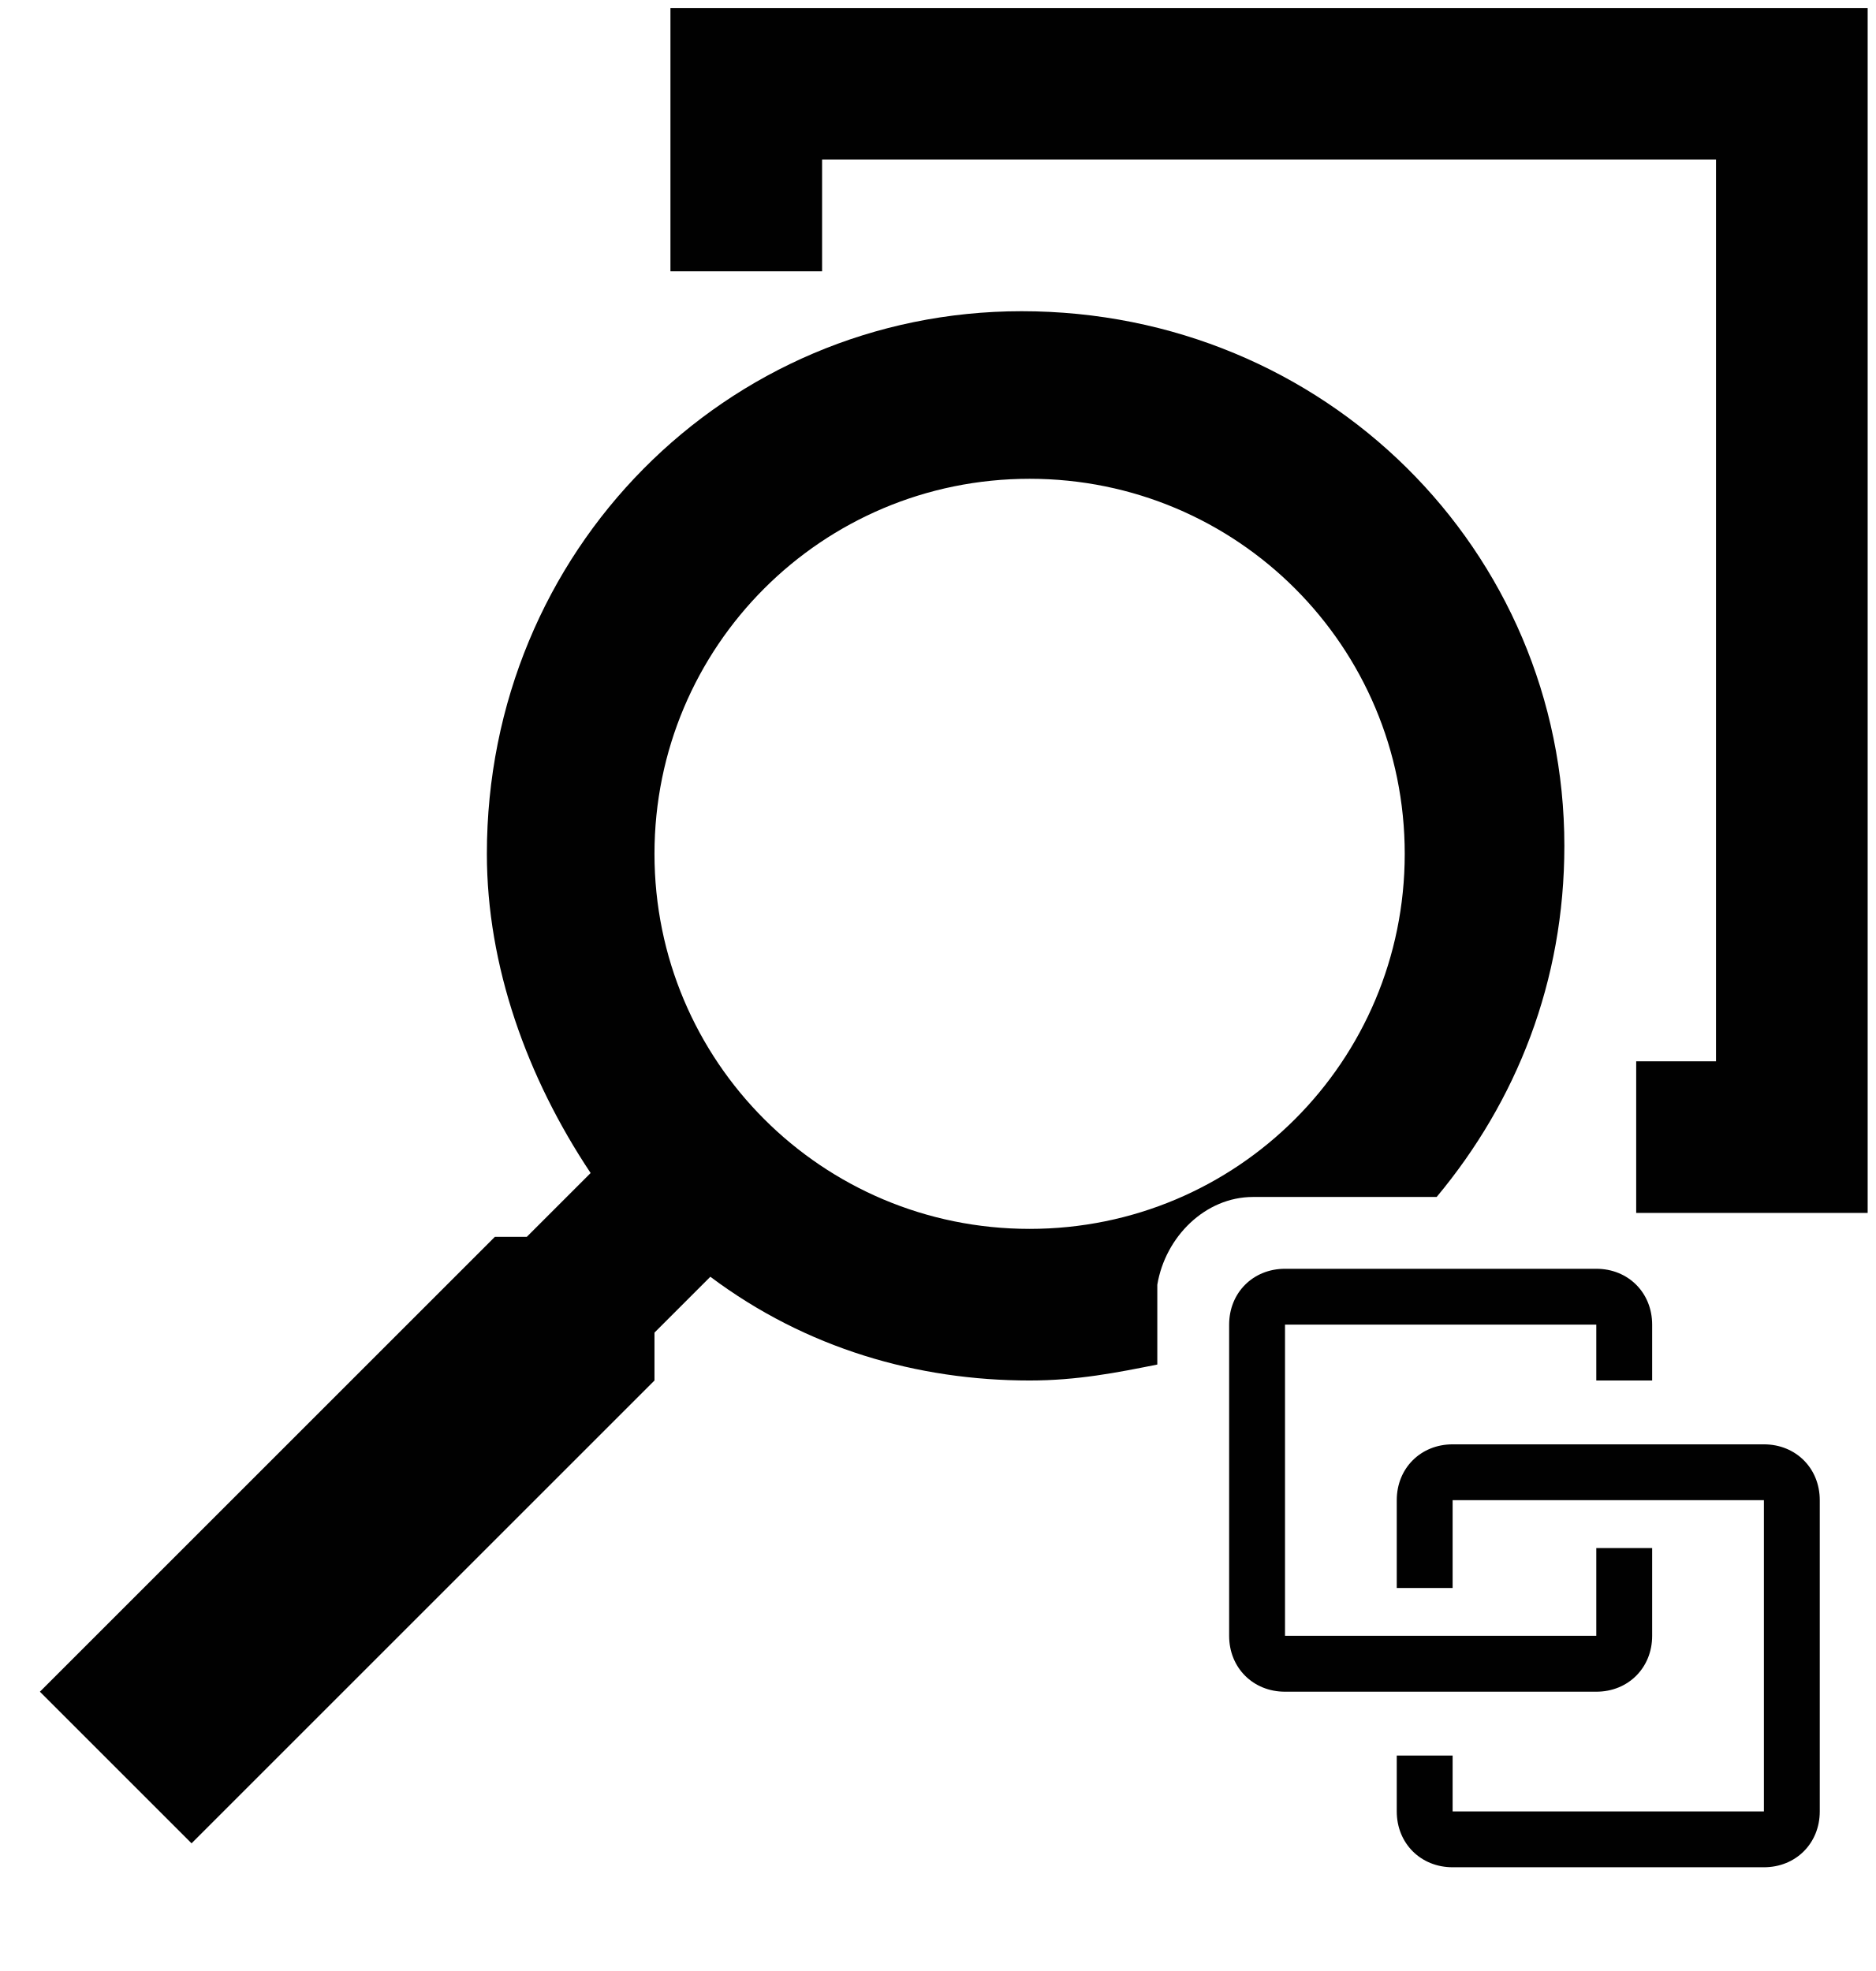
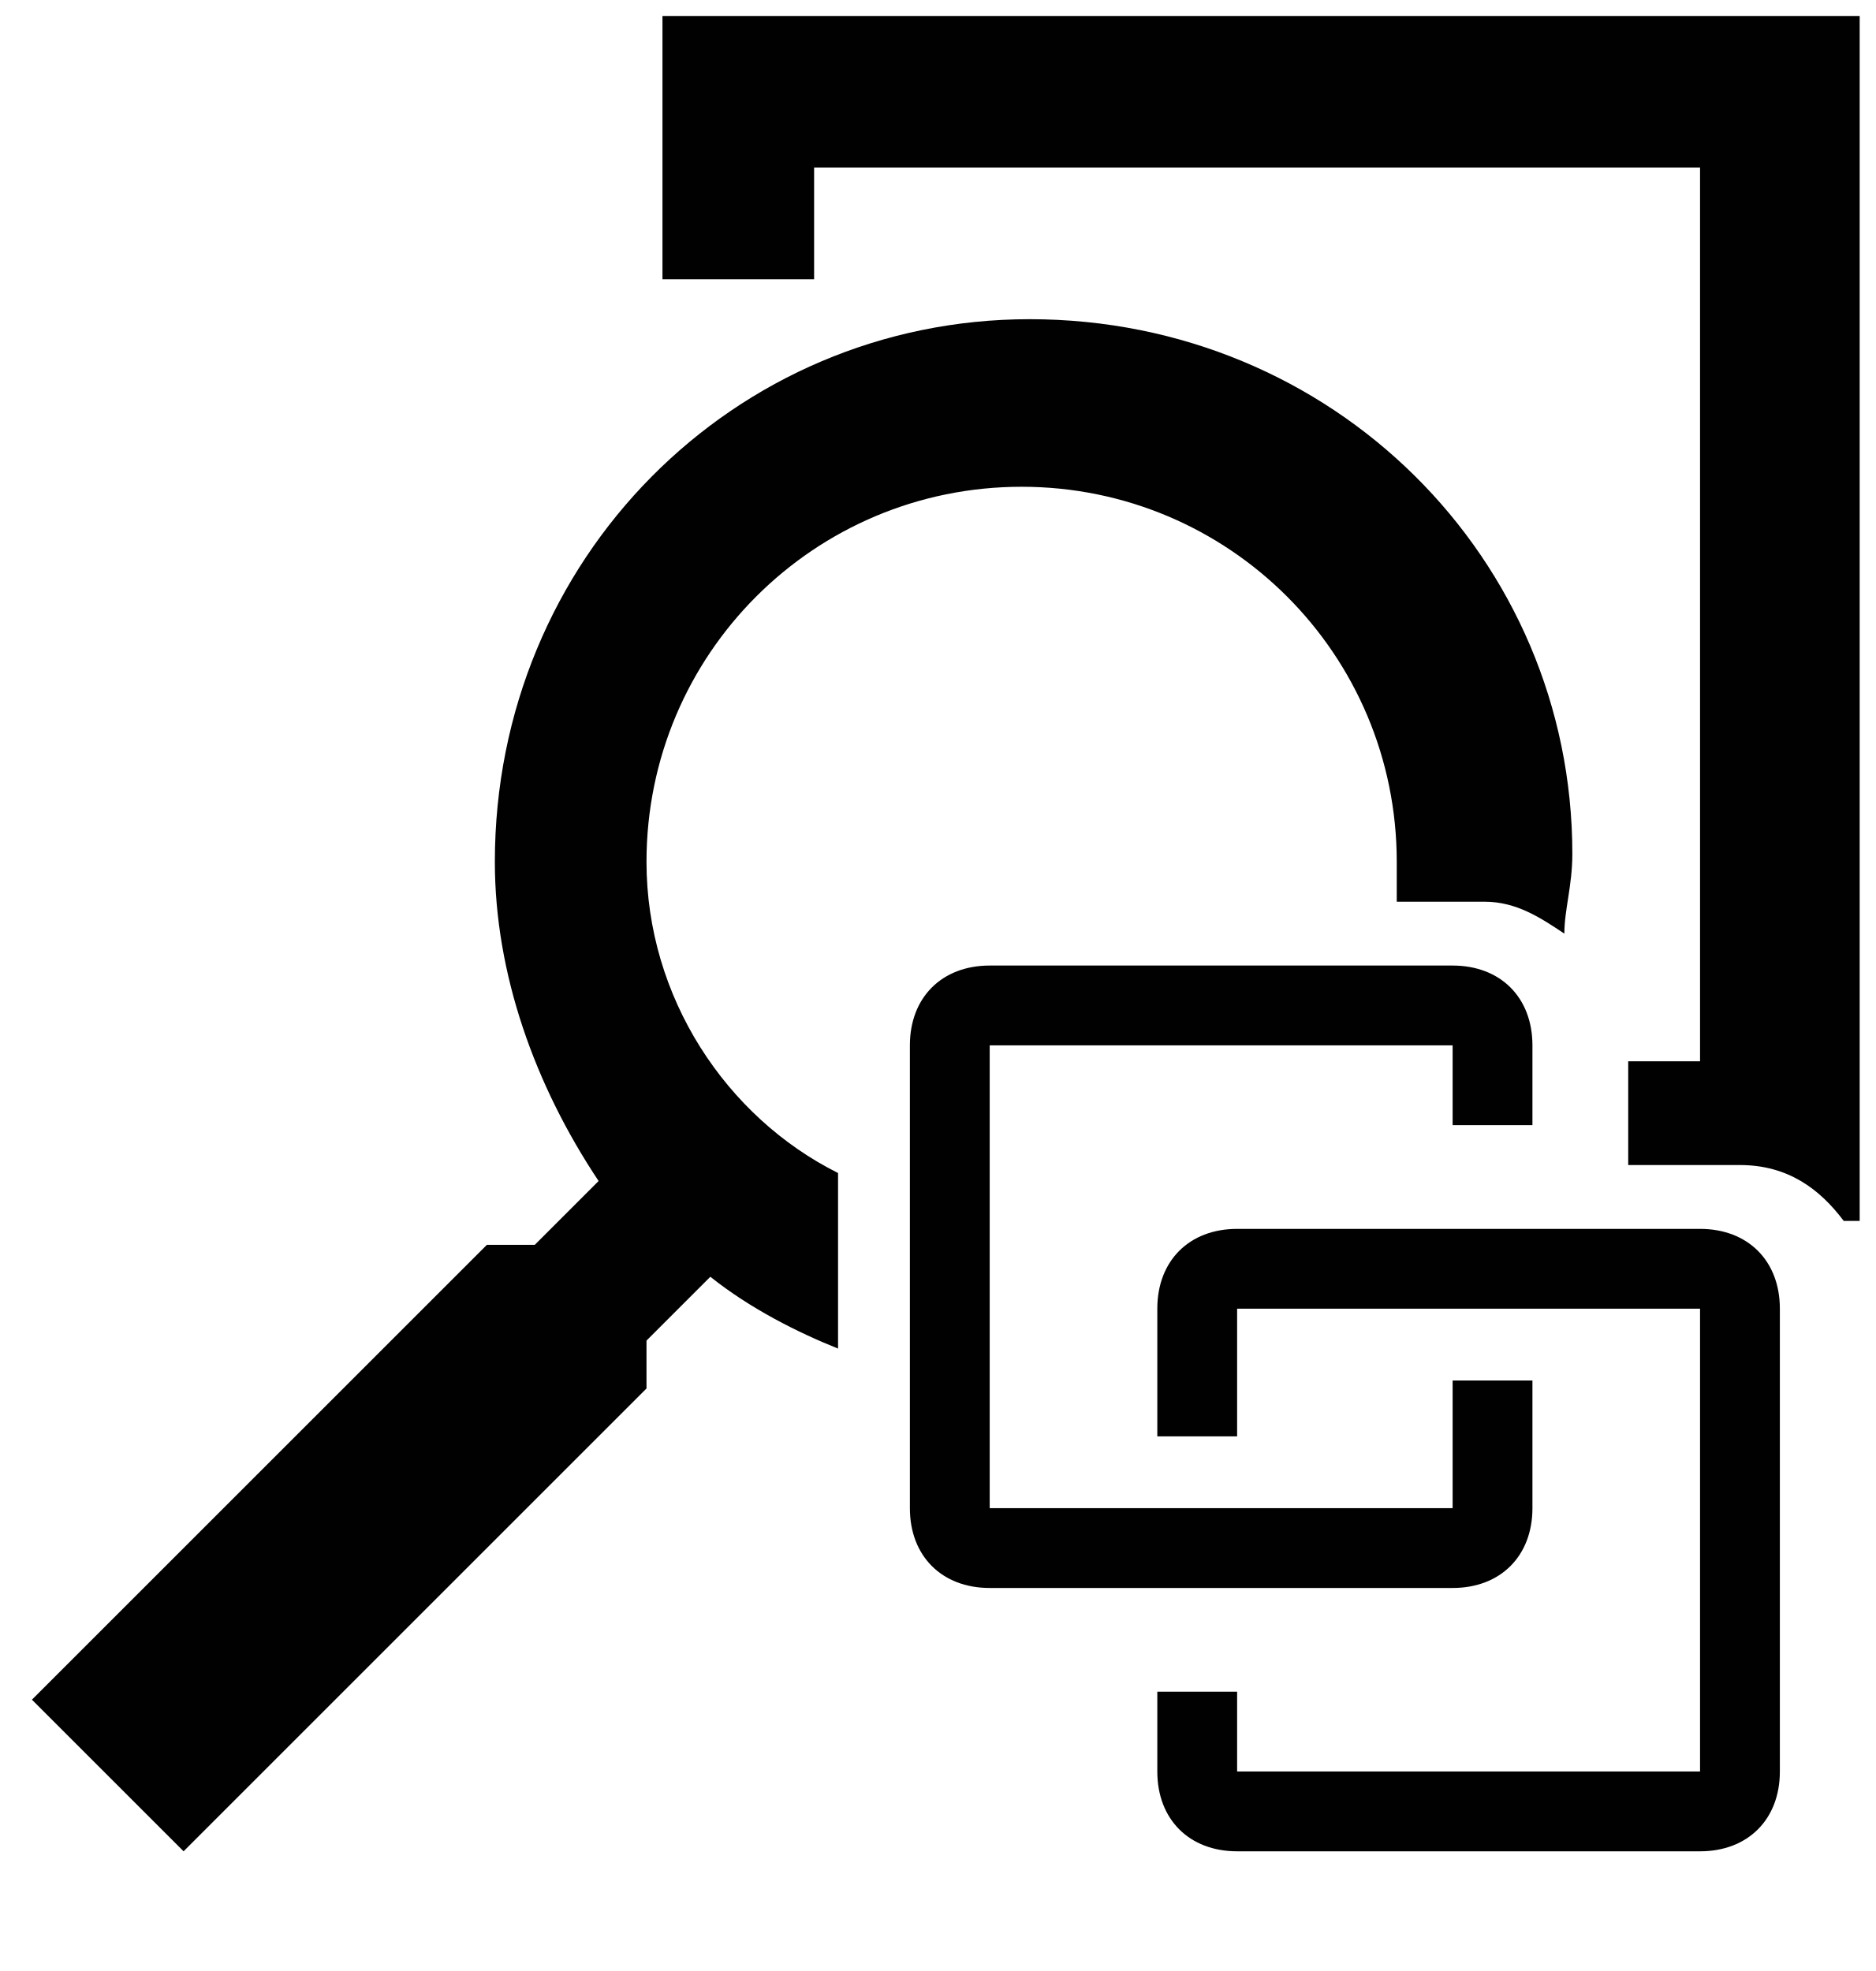
<svg xmlns="http://www.w3.org/2000/svg" version="1.1" id="Layer_1" x="0px" y="0px" viewBox="0 0 23.5 24.7" style="enable-background:new 0 0 23.5 24.7;" xml:space="preserve">
  <style type="text/css">
- 	.st0{fill:none;}
- 	.st1{fill:#010101;}
+ 	.st0{fill:#010101;}
</style>
  <g>
-     <path class="st0" d="M17.6,10.7c0-2.6-2.1-4.7-4.7-4.7c-2.6,0-4.7,2.1-4.7,4.7c0,0,0,0,0,0c0,2.6,2.1,4.7,4.7,4.7   C15.5,15.4,17.6,13.3,17.6,10.7z" />
-     <path class="st1" d="M15.7,15H18c1-1.2,1.6-2.7,1.6-4.4c0-3.7-3-6.7-6.8-6.7c-3.7,0-6.7,3-6.7,6.8c0,1.4,0.5,2.8,1.3,4l-0.8,0.8   H6.2l-5.7,5.7l1.9,1.9l5.8-5.8v-0.6L8.9,16c1.2,0.9,2.6,1.3,4,1.3c0,0,0,0,0,0c0.6,0,1.1-0.1,1.6-0.2v-1C14.6,15.5,15.1,15,15.7,15   z M12.9,15.4c-2.6,0-4.7-2.1-4.7-4.7c0,0,0,0,0,0c0-2.6,2.1-4.7,4.7-4.7c2.6,0,4.7,2.1,4.7,4.7C17.6,13.3,15.5,15.4,12.9,15.4z" />
+     <path class="st0" d="M8.1,10.8C8.1,10.8,8.1,10.7,8.1,10.8c0-2.6,2.1-4.7,4.7-4.7c2.6,0,4.7,2.1,4.7,4.7c0,0.2,0,0.3,0,0.5h1.1   c0.4,0,0.7,0.2,1,0.4c0-0.3,0.1-0.6,0.1-1c0-3.7-3-6.7-6.8-6.7c-3.7,0-6.7,3-6.7,6.8c0,1.4,0.5,2.8,1.3,4l-0.8,0.8H6.1l-5.7,5.7   l1.9,1.9l5.8-5.8v-0.6l0.8-0.8c0.5,0.4,1.1,0.7,1.6,0.9v-2.2C9.1,14,8.1,12.5,8.1,10.8z" />
+     <path class="st0" d="M23.1,15.3h0.2V0.2h-15v3.3h1.9V2.1h11.1v11.2h-0.9v1.3h1.4C22.4,14.6,22.8,14.9,23.1,15.3z" />
  </g>
-   <path class="st1" d="M16.1,15.9c-0.4,0-0.7,0.3-0.7,0.7l0,0v3.9c0,0.4,0.3,0.7,0.7,0.7l0,0H20c0.4,0,0.7-0.3,0.7-0.7l0,0v-1.1H20  v1.1h-3.9v-3.9H20v0.7h0.7v-0.7c0-0.4-0.3-0.7-0.7-0.7l0,0 M18.2,18.1c-0.4,0-0.7,0.3-0.7,0.7l0,0v1.1h0.7v-1.1h3.9v3.9h-3.9V22  h-0.7v0.7c0,0.4,0.3,0.7,0.7,0.7l0,0h3.9c0.4,0,0.7-0.3,0.7-0.7l0,0v-3.9c0-0.4-0.3-0.7-0.7-0.7l0,0H18.2" />
-   <polygon class="st1" points="20.5,13.3 21.5,13.3 21.5,2 10.3,2 10.3,3.4 8.4,3.4 8.4,0.1 23.4,0.1 23.4,15.2 20.5,15.2 " />
+   <path class="st0" d="M12.4,12.1c-0.6,0-1,0.4-1,1l0,0v5.8c0,0.6,0.4,1,1,1l0,0h5.8c0.6,0,1-0.4,1-1l0,0v-1.6h-1v1.6h-5.8v-5.8h5.8v1  h1v-1c0-0.6-0.4-1-1-1l0,0 M15.5,15.4c-0.6,0-1,0.4-1,1l0,0V18h1v-1.6h5.8v5.8h-5.8v-1h-1v1c0,0.6,0.4,1,1,1l0,0h5.8  c0.6,0,1-0.4,1-1l0,0v-5.8c0-0.6-0.4-1-1-1l0,0H15.5" />
</svg>
